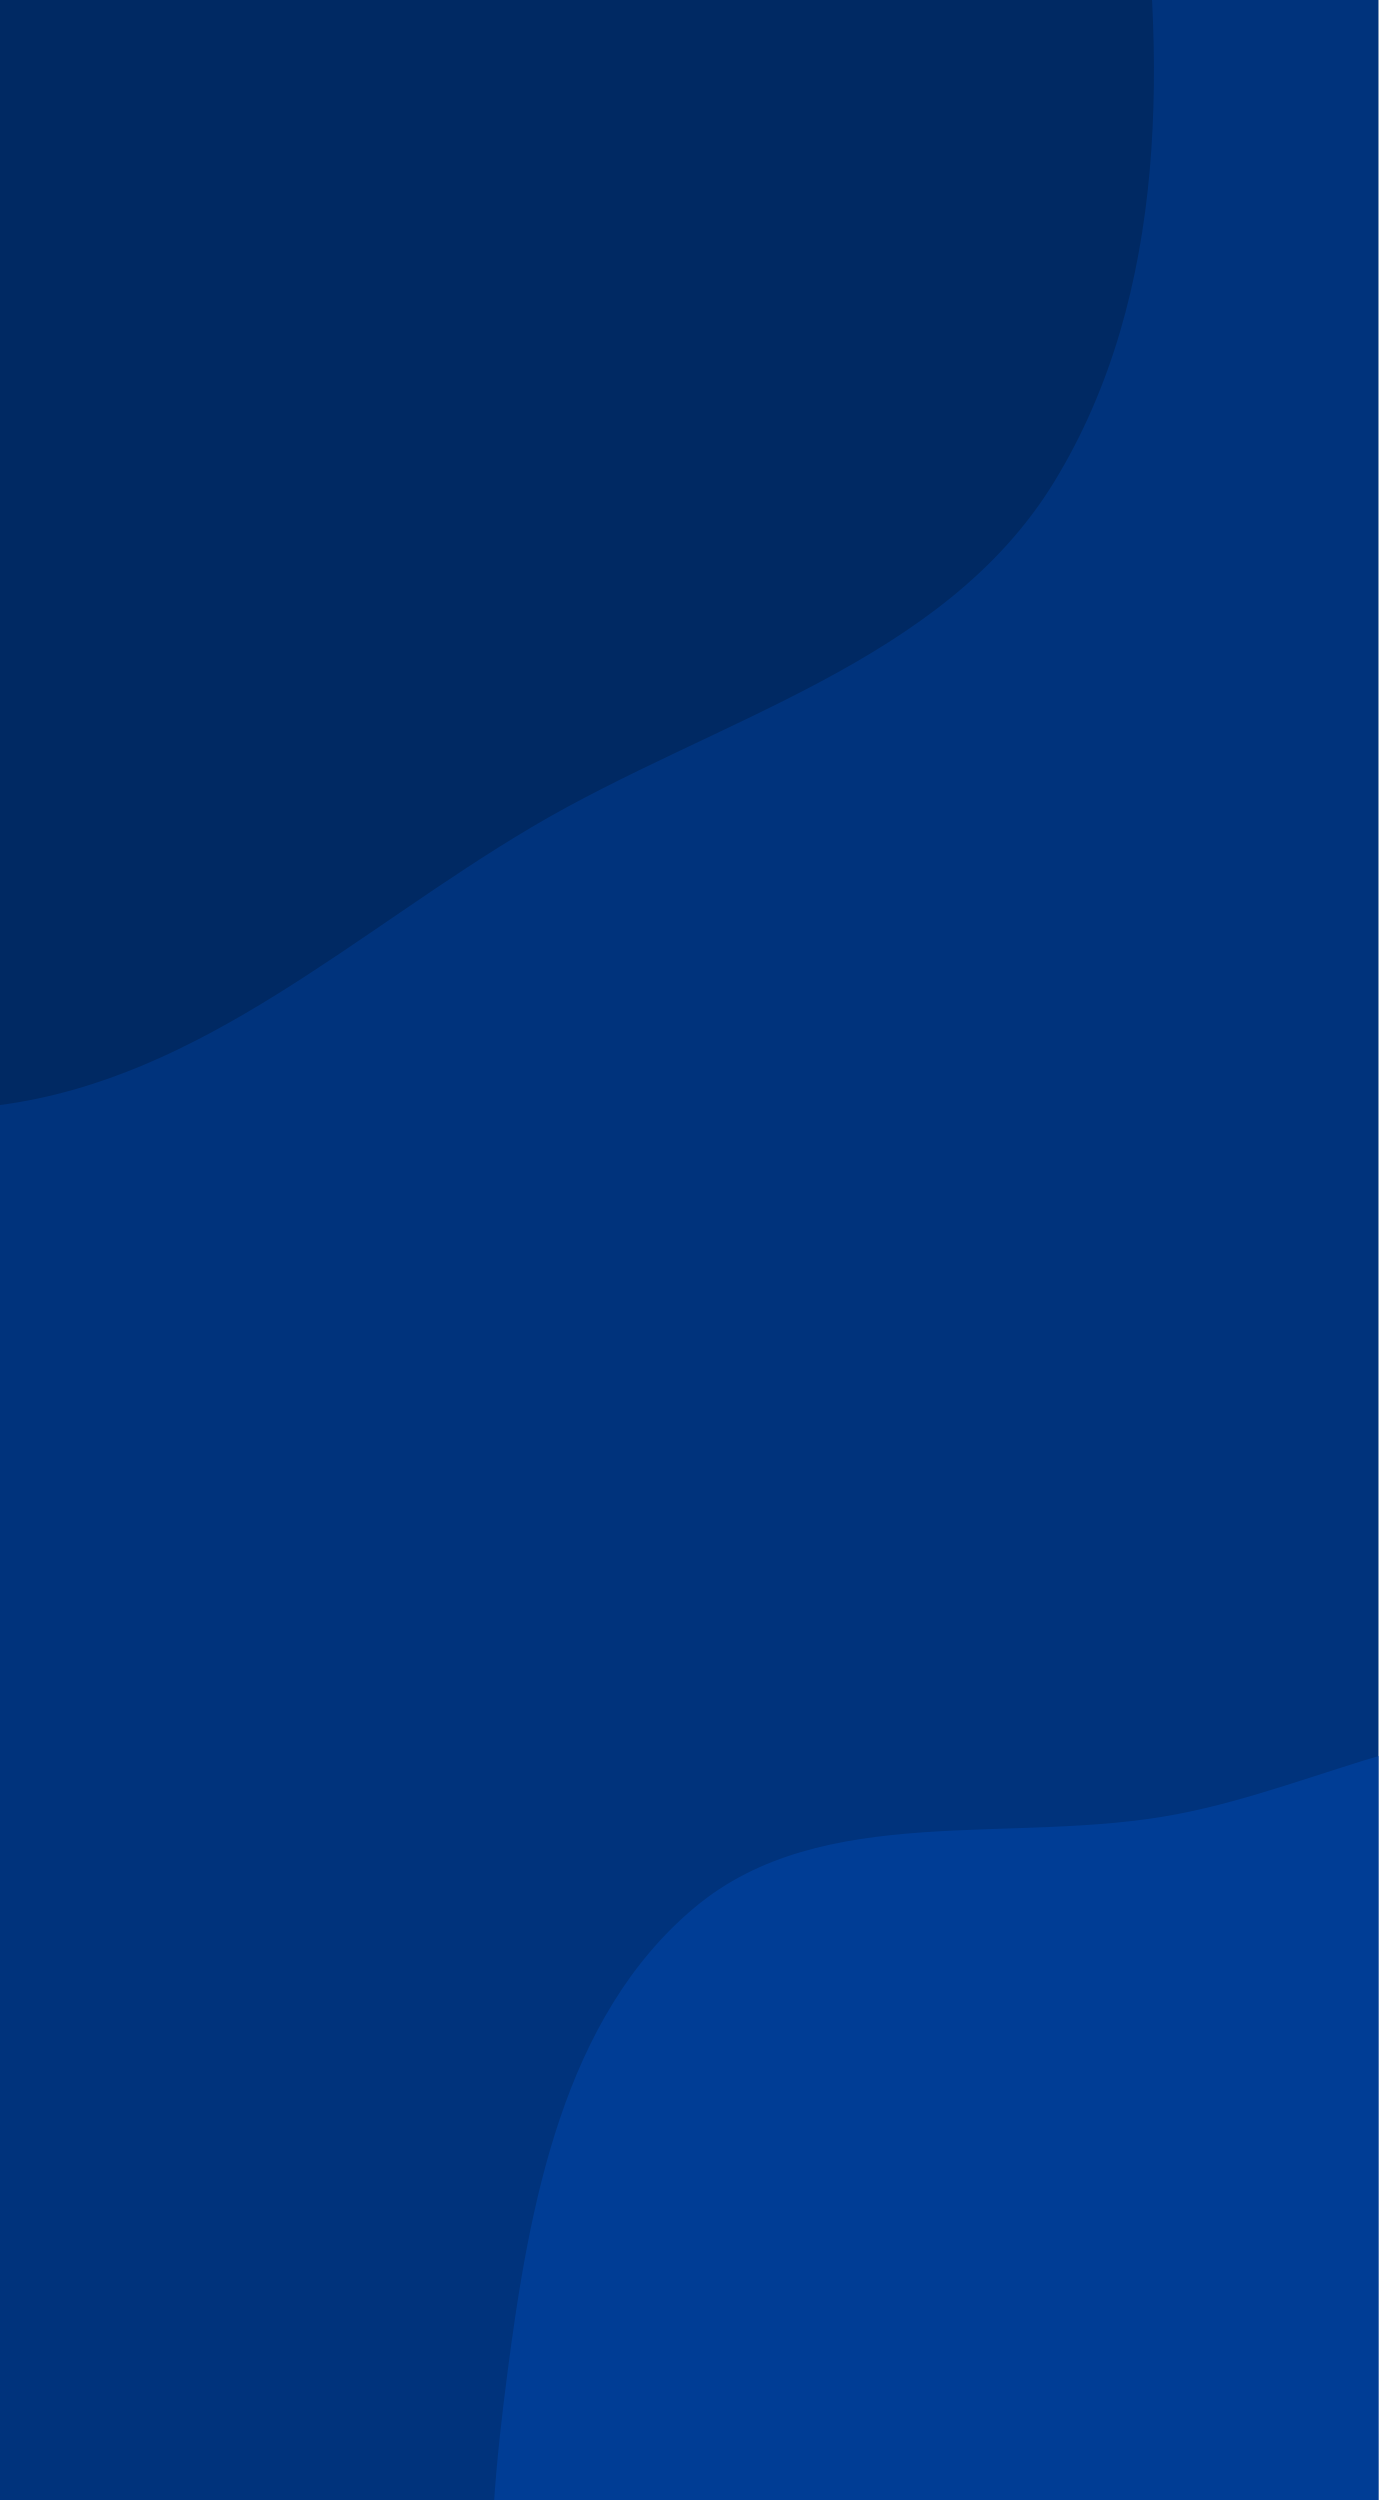
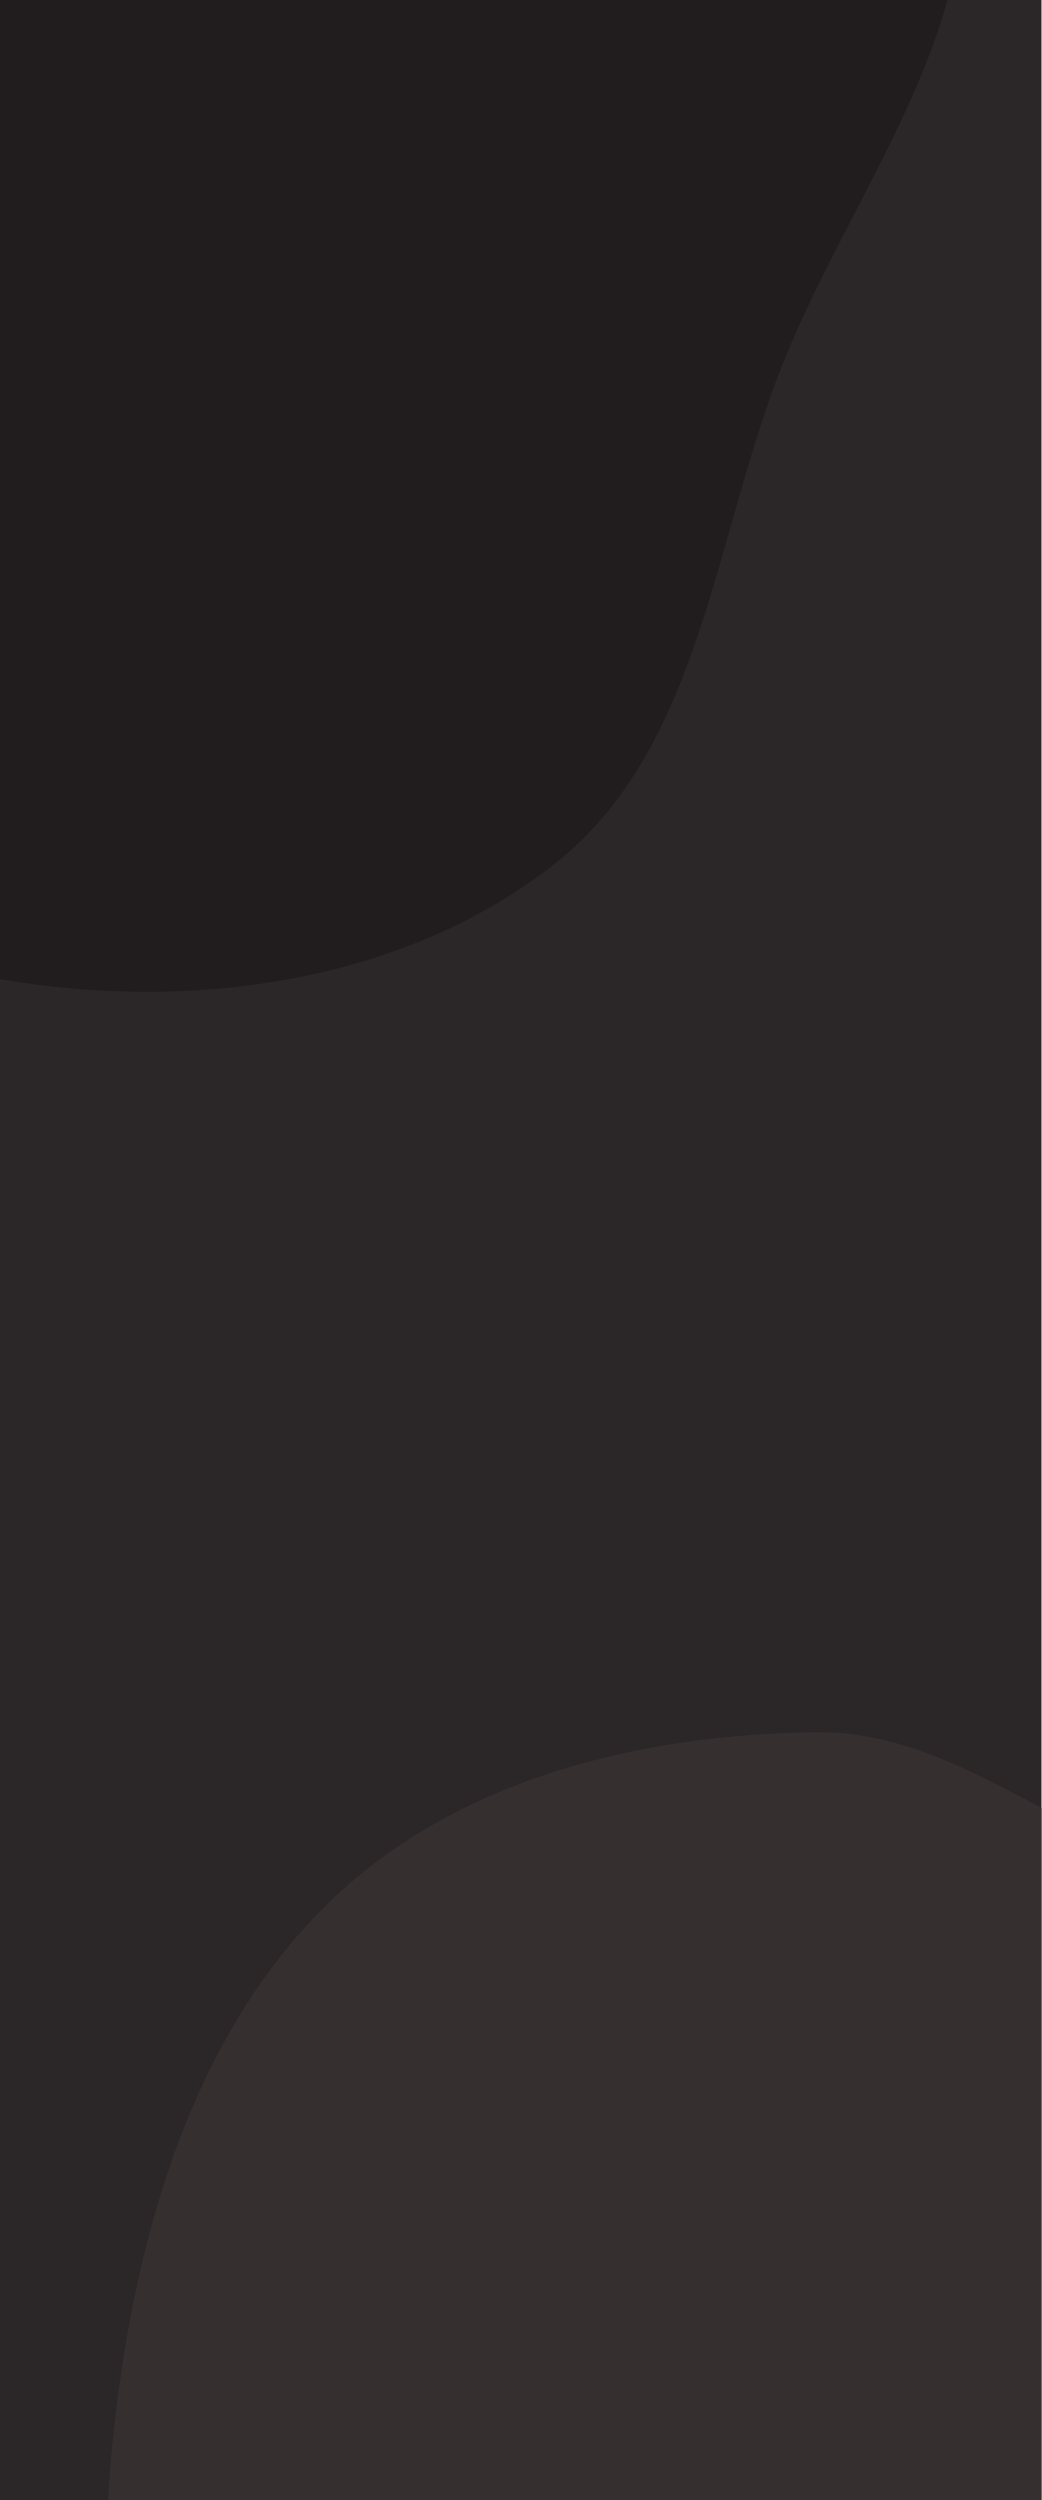
- <svg xmlns="http://www.w3.org/2000/svg" version="1.1" width="375" height="680" preserveAspectRatio="none" viewBox="0 0 375 680">
-   <g mask="url(&quot;#SvgjsMask1048&quot;)" fill="none">
-     <rect width="375" height="680" x="0" y="0" fill="rgba(0, 51, 124, 1)" />
-     <path d="M0,300.57C55.028,293.278,96.813,253.246,144.593,224.992C194.516,195.47,256.579,180.481,286.796,130.975C318.138,79.627,317.179,15.17,309.045,-44.434C300.87,-104.338,289.308,-172.723,240.483,-208.38C192.199,-243.642,121.976,-203.357,65.312,-222.433C4.817,-242.799,-31.22,-330.992,-94.276,-321.076C-155.13,-311.506,-176.186,-232.776,-207.239,-179.573C-233.245,-135.017,-258.632,-88.939,-259.871,-37.364C-261.037,11.158,-227.438,51.075,-213.901,97.685C-197.35,154.673,-214.568,226.041,-171.512,266.879C-128.365,307.803,-58.953,308.382,0,300.57" fill="#002963" />
-     <path d="M375 927.465C420.485 935.037 462.414 901.077 499.261 873.354 534.123 847.125 568.003 815.508 579.676 773.472 590.751 733.587 567.017 694.205 560.351 653.351 553.845 613.476 563.713 569.58 540.962 536.193 517.364 501.564 477.425 479.252 436.284 471.285 396.817 463.642 359.702 485.862 320.224 493.448 275.56 502.03 223.857 489.624 188.972 518.806 153.229 548.706 143.938 599.704 137.958 645.919 132.039 691.668 128.174 742.975 155.122 780.415 181.339 816.84 237.453 811.031 274.758 835.98 313.139 861.648 329.454 919.883 375 927.465" fill="#003d95" />
+ <svg xmlns="http://www.w3.org/2000/svg" version="1.1" width="500" height="1200" preserveAspectRatio="none" viewBox="0 0 500 1200">
+   <g mask="url(&quot;#SvgjsMask1003&quot;)" fill="none">
+     <rect width="500" height="1200" x="0" y="0" fill="rgba(43, 38, 39, 1)" />
+     <path d="M0,470.002C91.22,485.801,193.774,471.937,266.392,414.514C337.484,358.298,342.561,255.995,376.773,172.067C409.328,92.205,467.865,19.58,462.469,-66.493C456.91,-155.168,418.5,-247.871,347.13,-300.79C278.554,-351.637,179.248,-307.868,98.718,-336.204C11.05,-367.052,-45.725,-477.263,-138.493,-471.665C-230.868,-466.09,-293.727,-376.918,-356.31,-308.745C-420.5,-238.822,-500.632,-167.412,-504.85,-72.587C-509.024,21.255,-432.714,96.346,-377.716,172.497C-332.119,235.632,-274.208,283.29,-213.028,331.478C-145.112,384.971,-85.185,455.248,0,470.002" fill="#211d1e" />
+     <path d="M500 1566.27C569.038 1562.697 632.157 1533.467 691.209 1497.526 751.497 1460.833 820.225 1423.532 843.813 1357.014 867.05 1291.485 814.397 1224.552 812.655 1155.047 810.574 1072.019 888.113 973.578 832.656 911.752 776.829 849.514 669.305 918.512 587.05 903.534 517.385 890.849 462.598 830.698 391.791 831.474 309.768 832.372 223.723 852.79 163.217 908.176 100.177 965.883 71.292 1052.02 58.543 1136.528 45.735 1221.422 45.693 1313.859 91.013 1386.778 134.669 1457.019 219.903 1484.766 295.633 1518.002 361.054 1546.713 428.652 1569.963 500 1566.27" fill="#352f30" />
  </g>
  <defs>
-     <mask id="SvgjsMask1048">
-       <rect width="375" height="680" fill="#ffffff" />
+     <mask id="SvgjsMask1003">
+       <rect width="500" height="1200" fill="#ffffff" />
    </mask>
  </defs>
</svg>
